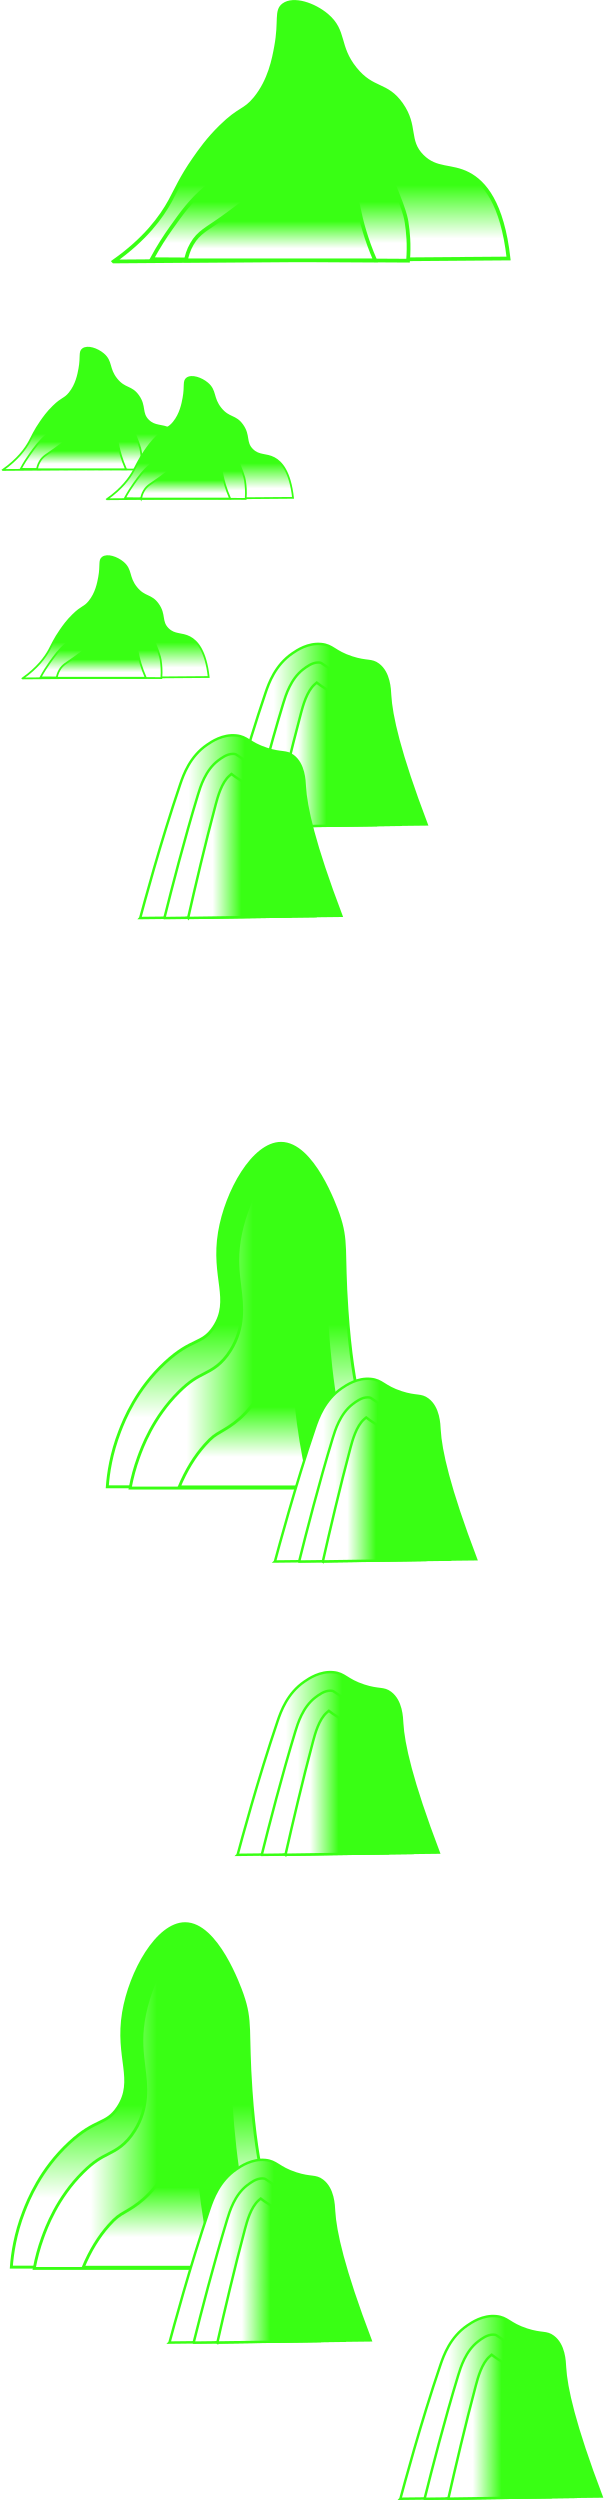
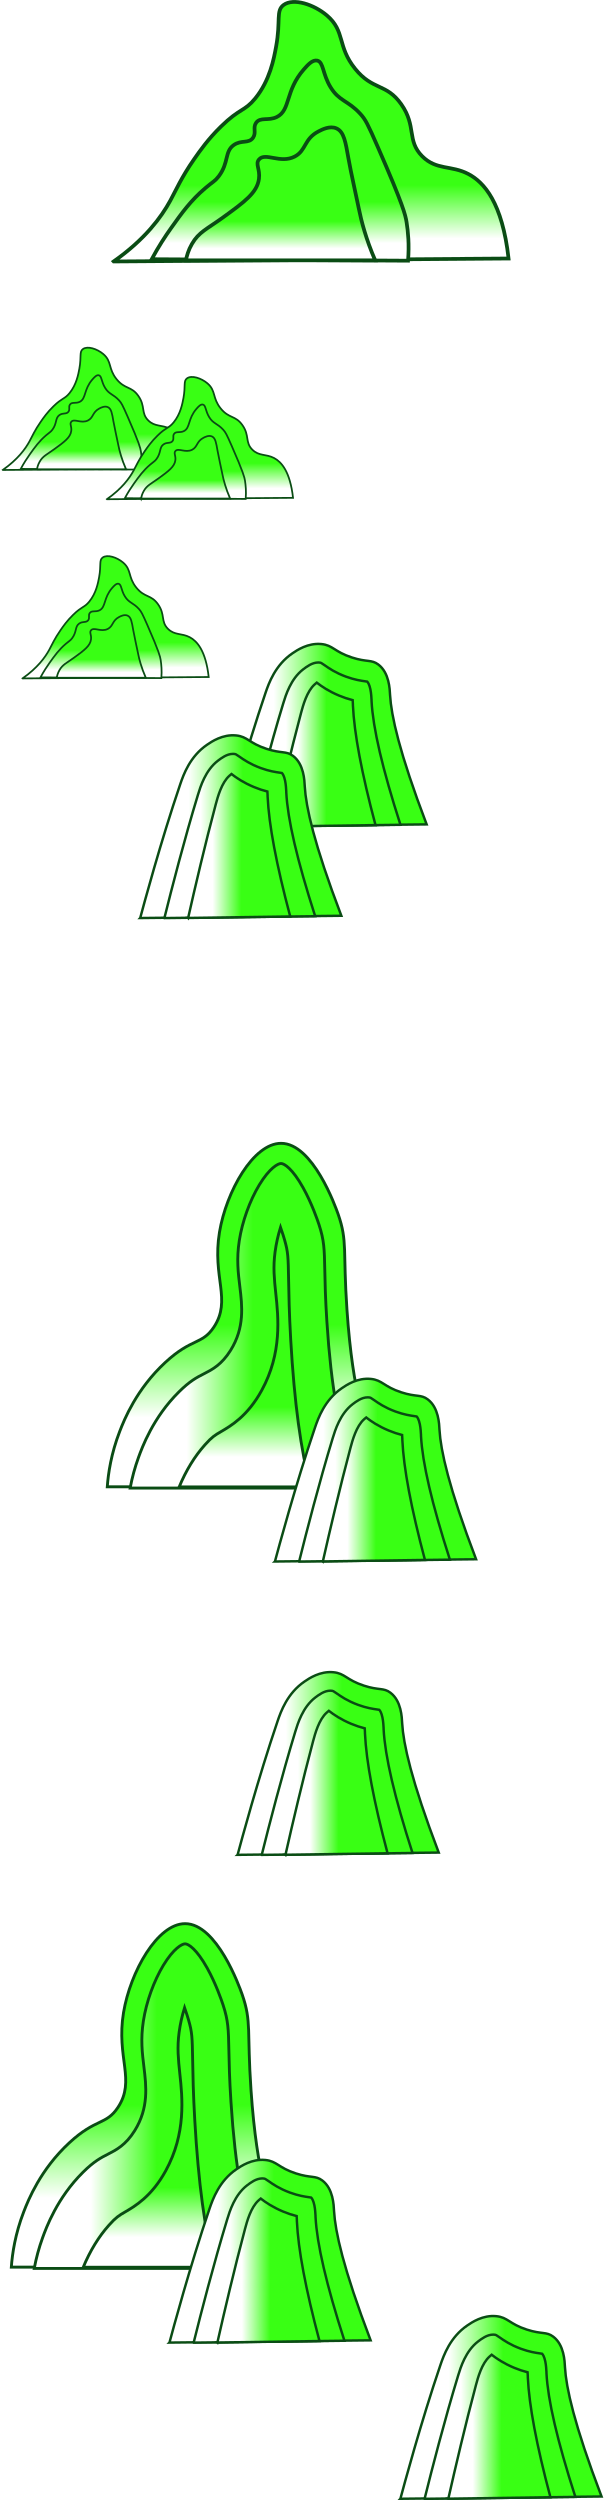
<svg xmlns="http://www.w3.org/2000/svg" xmlns:xlink="http://www.w3.org/1999/xlink" id="Layer_2" data-name="Layer 2" viewBox="0 0 146.58 607.33">
  <defs>
    <style>
      .cls-1 {
        fill: url(#linear-gradient-11);
      }

      .cls-1, .cls-2, .cls-3, .cls-4, .cls-5, .cls-6, .cls-7, .cls-8, .cls-9, .cls-10, .cls-11, .cls-12, .cls-13, .cls-14, .cls-15, .cls-16, .cls-17, .cls-18, .cls-19, .cls-20, .cls-21, .cls-22, .cls-23, .cls-24, .cls-25, .cls-26, .cls-27, .cls-28, .cls-29, .cls-30, .cls-31, .cls-32, .cls-33, .cls-34, .cls-35, .cls-36 {
-         stroke: #39ff14;
+         stroke: #0a4c14;
        stroke-miterlimit: 10;
      }

      .cls-1, .cls-2, .cls-4, .cls-5, .cls-7, .cls-8, .cls-10, .cls-11, .cls-12, .cls-17, .cls-18, .cls-19, .cls-26, .cls-28, .cls-29, .cls-33, .cls-35, .cls-36 {
        stroke-width: .6px;
      }

      .cls-2 {
        fill: url(#linear-gradient-24);
      }

      .cls-3 {
        fill: url(#linear-gradient-25);
      }

      .cls-3, .cls-21, .cls-23 {
        stroke-width: .91px;
      }

      .cls-4 {
        fill: url(#linear-gradient-20);
      }

      .cls-5 {
        fill: url(#linear-gradient-7);
      }

      .cls-6 {
        fill: url(#linear-gradient-3);
      }

      .cls-6, .cls-9, .cls-13, .cls-25, .cls-27, .cls-34 {
        stroke-width: .7px;
      }

      .cls-7 {
        fill: url(#linear-gradient-15);
      }

      .cls-8 {
        fill: url(#linear-gradient-8);
      }

      .cls-9 {
        fill: url(#linear-gradient-5);
      }

      .cls-10 {
        fill: url(#linear-gradient-9);
      }

      .cls-11 {
        fill: url(#linear-gradient-16);
      }

      .cls-12 {
        fill: url(#linear-gradient-23);
      }

      .cls-13 {
        fill: url(#linear-gradient-4);
      }

      .cls-14 {
        fill: url(#linear-gradient-32);
      }

      .cls-14, .cls-15, .cls-16, .cls-20, .cls-22, .cls-24, .cls-30, .cls-31, .cls-32 {
        stroke-width: .43px;
      }

      .cls-15 {
        fill: url(#linear-gradient-30);
      }

      .cls-16 {
        fill: url(#linear-gradient-28);
      }

      .cls-17 {
        fill: url(#linear-gradient-21);
      }

      .cls-18 {
        fill: url(#linear-gradient-17);
      }

      .cls-19 {
        fill: url(#linear-gradient-22);
      }

      .cls-20 {
        fill: url(#linear-gradient-36);
      }

      .cls-21 {
        fill: url(#linear-gradient-26);
      }

      .cls-22 {
        fill: url(#linear-gradient-29);
      }

      .cls-23 {
        fill: url(#linear-gradient-27);
      }

      .cls-24 {
        fill: url(#linear-gradient-35);
      }

      .cls-25 {
        fill: url(#linear-gradient);
      }

      .cls-26 {
        fill: url(#linear-gradient-18);
      }

      .cls-27 {
        fill: url(#linear-gradient-2);
      }

      .cls-28 {
        fill: url(#linear-gradient-14);
      }

      .cls-29 {
        fill: url(#linear-gradient-13);
      }

      .cls-30 {
        fill: url(#linear-gradient-31);
      }

      .cls-31 {
        fill: url(#linear-gradient-33);
      }

      .cls-32 {
        fill: url(#linear-gradient-34);
      }

      .cls-33 {
        fill: url(#linear-gradient-19);
      }

      .cls-34 {
        fill: url(#linear-gradient-6);
      }

      .cls-35 {
        fill: url(#linear-gradient-10);
      }

      .cls-36 {
        fill: url(#linear-gradient-12);
      }
    </style>
    <linearGradient id="linear-gradient" x1="62.54" y1="363.78" x2="62.54" y2="282.99" gradientUnits="userSpaceOnUse">
      <stop offset=".17" stop-color="#ffffff" />
      <stop offset=".24" stop-color="#ffffff" />
      <stop offset=".52" stop-color="#39ff14" />
      <stop offset=".74" stop-color="#39ff14" />
      <stop offset=".91" stop-color="#39ff14" />
      <stop offset="1" stop-color="#39ff14" />
    </linearGradient>
    <linearGradient id="linear-gradient-2" x1="31.62" y1="322.07" x2="88.91" y2="322.07" xlink:href="#linear-gradient" />
    <linearGradient id="linear-gradient-3" x1="59.48" y1="364.31" x2="59.48" y2="321.06" xlink:href="#linear-gradient" />
    <linearGradient id="linear-gradient-4" x1="39.24" y1="553.35" x2="39.24" y2="472.56" xlink:href="#linear-gradient" />
    <linearGradient id="linear-gradient-5" x1="8.32" y1="511.64" x2="65.61" y2="511.64" xlink:href="#linear-gradient" />
    <linearGradient id="linear-gradient-6" x1="36.18" y1="553.88" x2="36.18" y2="510.63" xlink:href="#linear-gradient" />
    <linearGradient id="linear-gradient-7" x1="66.79" y1="357.14" x2="115.66" y2="357.14" xlink:href="#linear-gradient" />
    <linearGradient id="linear-gradient-8" x1="72.67" y1="359.4" x2="109.28" y2="359.4" xlink:href="#linear-gradient" />
    <linearGradient id="linear-gradient-9" x1="78.43" y1="361.85" x2="103.24" y2="361.85" xlink:href="#linear-gradient" />
    <linearGradient id="linear-gradient-10" x1="57.72" y1="428.39" x2="106.59" y2="428.39" xlink:href="#linear-gradient" />
    <linearGradient id="linear-gradient-11" x1="63.59" y1="430.65" x2="100.21" y2="430.65" xlink:href="#linear-gradient" />
    <linearGradient id="linear-gradient-12" x1="69.35" y1="433.1" x2="94.16" y2="433.1" xlink:href="#linear-gradient" />
    <linearGradient id="linear-gradient-13" x1="41.17" y1="546.88" x2="90.04" y2="546.88" xlink:href="#linear-gradient" />
    <linearGradient id="linear-gradient-14" x1="47.05" y1="549.14" x2="83.66" y2="549.14" xlink:href="#linear-gradient" />
    <linearGradient id="linear-gradient-15" x1="52.81" y1="551.59" x2="77.62" y2="551.59" xlink:href="#linear-gradient" />
    <linearGradient id="linear-gradient-16" x1="97.27" y1="584.83" x2="146.14" y2="584.83" xlink:href="#linear-gradient" />
    <linearGradient id="linear-gradient-17" x1="103.15" y1="587.09" x2="139.76" y2="587.09" xlink:href="#linear-gradient" />
    <linearGradient id="linear-gradient-18" x1="108.91" y1="589.54" x2="133.72" y2="589.54" xlink:href="#linear-gradient" />
    <linearGradient id="linear-gradient-19" x1="54.78" y1="178.62" x2="103.65" y2="178.62" xlink:href="#linear-gradient" />
    <linearGradient id="linear-gradient-20" x1="60.66" y1="180.88" x2="97.27" y2="180.88" xlink:href="#linear-gradient" />
    <linearGradient id="linear-gradient-21" x1="66.42" y1="183.33" x2="91.23" y2="183.33" xlink:href="#linear-gradient" />
    <linearGradient id="linear-gradient-22" x1="34.06" y1="200.81" x2="82.93" y2="200.81" xlink:href="#linear-gradient" />
    <linearGradient id="linear-gradient-23" x1="39.94" y1="203.07" x2="76.55" y2="203.07" xlink:href="#linear-gradient" />
    <linearGradient id="linear-gradient-24" x1="45.7" y1="205.52" x2="70.51" y2="205.52" xlink:href="#linear-gradient" />
    <linearGradient id="linear-gradient-25" x1="75.58" y1="69.09" x2="75.58" y2="22.71" xlink:href="#linear-gradient" />
    <linearGradient id="linear-gradient-26" x1="68.04" y1="67.64" x2="68.04" y2="31.85" xlink:href="#linear-gradient" />
    <linearGradient id="linear-gradient-27" x1="68.16" y1="66.09" x2="68.16" y2="42.33" xlink:href="#linear-gradient" />
    <linearGradient id="linear-gradient-28" x1="23.29" y1="116.79" x2="23.29" y2="94.93" xlink:href="#linear-gradient" />
    <linearGradient id="linear-gradient-29" x1="19.74" y1="116.1" x2="19.74" y2="99.23" xlink:href="#linear-gradient" />
    <linearGradient id="linear-gradient-30" x1="19.79" y1="115.37" x2="19.79" y2="104.17" xlink:href="#linear-gradient" />
    <linearGradient id="linear-gradient-31" x1="48.58" y1="123.9" x2="48.58" y2="102.04" xlink:href="#linear-gradient" />
    <linearGradient id="linear-gradient-32" x1="45.03" y1="123.22" x2="45.03" y2="106.35" xlink:href="#linear-gradient" />
    <linearGradient id="linear-gradient-33" x1="45.08" y1="122.49" x2="45.08" y2="111.29" xlink:href="#linear-gradient" />
    <linearGradient id="linear-gradient-34" x1="28.09" y1="167.43" x2="28.09" y2="145.57" xlink:href="#linear-gradient" />
    <linearGradient id="linear-gradient-35" x1="24.54" y1="166.75" x2="24.54" y2="149.88" xlink:href="#linear-gradient" />
    <linearGradient id="linear-gradient-36" x1="24.6" y1="166.02" x2="24.6" y2="154.82" xlink:href="#linear-gradient" />
  </defs>
  <g id="Layer_1-2" data-name="Layer 1">
    <g>
      <g>
        <path class="cls-25" d="M99.04,361.2c-2.58-2.62-6.13-6.79-8.99-12.6-1-2.04-4.3-9.14-5.76-30.39-1-14.5.17-16.6-2.15-23.26-.65-1.86-6.15-17.21-13.87-17.2-6.74.01-13.31,11.72-14.95,21.59-1.82,10.99,3.02,16.44-1.37,23.06-2.87,4.33-5.33,2.58-11.82,8.6-6.99,6.47-9.94,13.87-11.04,16.71-2.09,5.41-2.79,10.2-3.03,13.48,24.33,0,48.66,0,72.99,0Z" />
        <path class="cls-27" d="M88.91,361.5c-1.21-1.96-2.3-3.99-3.26-6.08-3.11-6.76-5.21-18.32-6.24-34.35-.37-5.67-.45-9.52-.51-12.62-.1-5.02-.15-7.1-1.39-10.9-.38-1.16-1.77-5.22-3.87-9-2.59-4.66-4.6-5.9-5.37-5.9-.73,0-2.79,1.09-5.28,5.2-2.32,3.84-4.14,8.9-4.86,13.55-.69,4.43-.27,7.87.14,11.2.56,4.63,1.2,9.88-2.24,15.42-2.18,3.51-4.49,4.7-6.53,5.74-1.65.84-3.35,1.71-6.04,4.38-6.31,6.25-8.95,13.54-9.82,15.93-.87,2.41-1.55,4.89-2.02,7.43h57.29Z" />
        <path class="cls-6" d="M75.44,361.2c-2.34-8.65-3.95-20.61-4.81-35.65-.38-6.62-.46-11.09-.52-14.69-.1-5.54-.12-6.69-.99-9.69-.15-.51-.48-1.63-.97-3.03-.6,1.96-1.06,3.99-1.32,5.95-.51,3.76-.21,6.58.17,10.16.62,5.75,1.55,14.43-3.42,23.51-3.43,6.28-7.51,8.64-9.94,10.06-1.38.8-2.14,1.24-3.87,3.19-2.48,2.78-4.57,6.2-6.24,10.2h31.91Z" />
      </g>
      <g>
        <path class="cls-13" d="M75.73,550.77c-2.58-2.62-6.13-6.79-8.99-12.6-1-2.04-4.3-9.14-5.76-30.39-1-14.5.17-16.6-2.15-23.26-.65-1.86-6.15-17.21-13.87-17.2-6.74.01-13.31,11.72-14.95,21.59-1.82,10.99,3.02,16.44-1.37,23.06-2.87,4.33-5.33,2.58-11.82,8.6-6.99,6.47-9.94,13.87-11.04,16.71-2.09,5.41-2.79,10.2-3.03,13.48,24.33,0,48.66,0,72.99,0Z" />
        <path class="cls-9" d="M65.61,551.07c-1.21-1.96-2.3-3.99-3.26-6.08-3.11-6.76-5.21-18.32-6.24-34.35-.37-5.67-.45-9.52-.51-12.62-.1-5.02-.15-7.1-1.39-10.9-.38-1.16-1.77-5.22-3.87-9-2.59-4.66-4.6-5.9-5.37-5.9-.73,0-2.79,1.09-5.28,5.2-2.32,3.84-4.14,8.9-4.86,13.55-.69,4.43-.27,7.87.14,11.2.56,4.63,1.2,9.88-2.24,15.42-2.18,3.51-4.49,4.7-6.53,5.74-1.65.84-3.35,1.71-6.04,4.38-6.31,6.25-8.95,13.54-9.82,15.93-.87,2.41-1.55,4.89-2.02,7.43h57.29Z" />
        <path class="cls-34" d="M52.13,550.77c-2.34-8.65-3.95-20.61-4.81-35.65-.38-6.62-.46-11.09-.52-14.69-.1-5.54-.12-6.69-.99-9.69-.15-.51-.48-1.63-.97-3.03-.6,1.96-1.06,3.99-1.32,5.95-.51,3.76-.21,6.58.17,10.16.62,5.75,1.55,14.43-3.42,23.51-3.43,6.28-7.51,8.64-9.94,10.06-1.38.8-2.14,1.24-3.87,3.19-2.48,2.78-4.57,6.2-6.24,10.2h31.91Z" />
      </g>
      <g>
        <path class="cls-5" d="M66.79,379.33c.78-2.9,4.96-18.49,9.73-32.51.79-2.32,2.36-6.74,6.52-9.58,1.1-.75,3.76-2.57,7.02-2.26,2.84.27,3.13,1.86,7.43,3.26,3.68,1.2,4.75.45,6.42,1.71,2.67,2,2.78,6,2.86,7.43.28,4.93,2.2,13.84,8.88,31.41-16.29.18-32.58.37-48.87.55Z" />
        <path class="cls-8" d="M72.67,379.33c1.79-7.2,4.86-19.13,8.15-29.93.59-1.93,1.81-5.95,4.84-8.27.82-.62,2.18-1.67,3.67-1.67.1,0,.21,0,.31.02.35.04.38.04,1.26.66,1.02.72,2.56,1.8,5.16,2.76,2.11.77,3.61.98,4.59,1.12.15.02.41.06.57.09.18.19.52.68.77,1.88.2.98.25,2.02.28,2.57v.22c.34,6.62,2.64,16.48,7.02,30.11l-36.61.46Z" />
        <path class="cls-10" d="M78.43,379.33c1.72-7.61,4.15-18.01,6.72-27.63.46-1.71,1.41-5.26,3.32-6.93.15-.13.32-.28.49-.42,1.2.92,2.89,2.1,5.47,3.17,1.11.46,2.18.82,3.26,1.09.03.38.04.72.05.95v.25c.32,6.89,2.11,16.44,5.49,29.15l-24.81.36Z" />
      </g>
      <g>
        <path class="cls-35" d="M57.72,450.59c.78-2.9,4.96-18.49,9.73-32.51.79-2.32,2.36-6.74,6.52-9.58,1.1-.75,3.76-2.57,7.02-2.26,2.84.27,3.13,1.86,7.43,3.26,3.68,1.2,4.75.45,6.42,1.71,2.67,2,2.78,6,2.86,7.43.28,4.93,2.2,13.84,8.88,31.41-16.29.18-32.58.37-48.87.55Z" />
        <path class="cls-1" d="M63.59,450.59c1.79-7.2,4.86-19.13,8.15-29.93.59-1.93,1.81-5.95,4.84-8.27.82-.62,2.18-1.67,3.67-1.67.1,0,.21,0,.31.02.35.04.38.04,1.26.66,1.02.72,2.56,1.8,5.16,2.76,2.11.77,3.61.98,4.59,1.12.15.02.41.06.57.09.18.19.52.68.77,1.88.2.98.25,2.02.28,2.57v.22c.34,6.62,2.64,16.48,7.02,30.11l-36.61.46Z" />
        <path class="cls-36" d="M69.35,450.59c1.72-7.61,4.15-18.01,6.72-27.63.46-1.71,1.41-5.26,3.32-6.93.15-.13.32-.28.49-.42,1.2.92,2.89,2.1,5.47,3.17,1.11.46,2.18.82,3.26,1.09.03.38.04.72.05.95v.25c.32,6.89,2.11,16.44,5.49,29.15l-24.81.36Z" />
      </g>
      <g>
        <path class="cls-29" d="M41.17,569.08c.78-2.9,4.96-18.49,9.73-32.51.79-2.32,2.36-6.74,6.52-9.58,1.1-.75,3.76-2.57,7.02-2.26,2.84.27,3.13,1.86,7.43,3.26,3.68,1.2,4.75.45,6.42,1.71,2.67,2,2.78,6,2.86,7.43.28,4.93,2.2,13.84,8.88,31.41-16.29.18-32.58.37-48.87.55Z" />
        <path class="cls-28" d="M47.05,569.08c1.79-7.2,4.86-19.13,8.15-29.93.59-1.93,1.81-5.95,4.84-8.27.82-.62,2.18-1.67,3.67-1.67.1,0,.21,0,.31.02.35.04.38.04,1.26.66,1.02.72,2.56,1.8,5.16,2.76,2.11.77,3.61.98,4.59,1.12.15.02.41.06.57.09.18.19.52.68.77,1.88.2.98.25,2.02.28,2.57v.22c.34,6.62,2.64,16.48,7.02,30.11l-36.61.46Z" />
        <path class="cls-7" d="M52.81,569.08c1.72-7.61,4.15-18.01,6.72-27.63.46-1.71,1.41-5.26,3.32-6.93.15-.13.32-.28.49-.42,1.2.92,2.89,2.1,5.47,3.17,1.11.46,2.18.82,3.26,1.09.03.38.04.72.05.95v.25c.32,6.89,2.11,16.44,5.49,29.15l-24.81.36Z" />
      </g>
      <g>
        <path class="cls-11" d="M97.27,607.02c.78-2.9,4.96-18.49,9.73-32.51.79-2.32,2.36-6.74,6.52-9.58,1.1-.75,3.76-2.57,7.02-2.26,2.84.27,3.13,1.86,7.43,3.26,3.68,1.2,4.75.45,6.42,1.71,2.67,2,2.78,6,2.86,7.43.28,4.93,2.2,13.84,8.88,31.41-16.29.18-32.58.37-48.87.55Z" />
        <path class="cls-18" d="M103.15,607.02c1.79-7.2,4.86-19.13,8.15-29.93.59-1.93,1.81-5.95,4.84-8.27.82-.62,2.18-1.67,3.67-1.67.1,0,.21,0,.31.02.35.04.38.04,1.26.66,1.02.72,2.56,1.8,5.16,2.76,2.11.77,3.61.98,4.59,1.12.15.02.41.06.57.09.18.19.52.68.77,1.88.2.98.25,2.02.28,2.57v.22c.34,6.62,2.64,16.48,7.02,30.11l-36.61.46Z" />
        <path class="cls-26" d="M108.91,607.02c1.72-7.61,4.15-18.01,6.72-27.63.46-1.71,1.41-5.26,3.32-6.93.15-.13.32-.28.49-.42,1.2.92,2.89,2.1,5.47,3.17,1.11.46,2.18.82,3.26,1.09.03.38.04.72.05.95v.25c.32,6.89,2.11,16.44,5.49,29.15l-24.81.36Z" />
      </g>
      <g>
        <path class="cls-33" d="M54.78,200.81c.78-2.9,4.96-18.49,9.73-32.51.79-2.32,2.36-6.74,6.52-9.58,1.1-.75,3.76-2.57,7.02-2.26,2.84.27,3.13,1.86,7.43,3.26,3.68,1.2,4.75.45,6.42,1.71,2.67,2,2.78,6,2.86,7.43.28,4.93,2.2,13.84,8.88,31.41-16.29.18-32.58.37-48.87.55Z" />
        <path class="cls-4" d="M60.66,200.81c1.79-7.2,4.86-19.13,8.15-29.93.59-1.93,1.81-5.95,4.84-8.27.82-.62,2.18-1.67,3.67-1.67.1,0,.21,0,.31.02.35.04.38.04,1.26.66,1.02.72,2.56,1.8,5.16,2.76,2.11.77,3.61.98,4.59,1.12.15.02.41.06.57.09.18.19.52.68.77,1.88.2.98.25,2.02.28,2.57v.22c.34,6.62,2.64,16.48,7.02,30.11l-36.61.46Z" />
        <path class="cls-17" d="M66.42,200.81c1.72-7.61,4.15-18.01,6.72-27.63.46-1.71,1.41-5.26,3.32-6.93.15-.13.32-.28.49-.42,1.2.92,2.89,2.1,5.47,3.17,1.11.46,2.18.82,3.26,1.09.03.38.04.72.05.95v.25c.32,6.89,2.11,16.44,5.49,29.15l-24.81.36Z" />
      </g>
      <g>
        <path class="cls-19" d="M34.06,223.01c.78-2.9,4.96-18.49,9.73-32.51.79-2.32,2.36-6.74,6.52-9.58,1.1-.75,3.76-2.57,7.02-2.26,2.84.27,3.13,1.86,7.43,3.26,3.68,1.2,4.75.45,6.42,1.71,2.67,2,2.78,6,2.86,7.43.28,4.93,2.2,13.84,8.88,31.41-16.29.18-32.58.37-48.87.55Z" />
        <path class="cls-12" d="M39.94,223.01c1.79-7.2,4.86-19.13,8.15-29.93.59-1.93,1.81-5.95,4.84-8.27.82-.62,2.18-1.67,3.67-1.67.1,0,.21,0,.31.02.35.04.38.04,1.26.66,1.02.72,2.56,1.8,5.16,2.76,2.11.77,3.61.98,4.59,1.12.15.02.41.06.57.09.18.19.52.68.77,1.88.2.98.25,2.02.28,2.57v.22c.34,6.62,2.64,16.48,7.02,30.11l-36.61.46Z" />
        <path class="cls-2" d="M45.7,223.01c1.72-7.61,4.15-18.01,6.72-27.63.46-1.71,1.41-5.26,3.32-6.93.15-.13.32-.28.49-.42,1.2.92,2.89,2.1,5.47,3.17,1.11.46,2.18.82,3.26,1.09.03.38.04.72.05.95v.25c.32,6.89,2.11,16.44,5.49,29.15l-24.81.36Z" />
      </g>
      <g>
        <path class="cls-3" d="M27.62,63.51c7.62-5.37,11.56-10.74,13.75-14.77,1.34-2.46,2.7-5.64,5.79-10.08,1.47-2.11,3.42-4.89,6.52-7.92,4.63-4.53,5.7-3.62,8.33-6.84,3.55-4.36,4.52-9.6,5.07-12.61,1.15-6.25-.1-8.67,1.81-10.08,2.42-1.79,7.39-.11,10.5,2.52,4.55,3.85,2.46,7.49,6.88,12.97,4.31,5.34,7.59,3.47,11.22,8.64,3.75,5.35,1.28,8.8,5.07,12.61,3.45,3.46,7.02,2.13,11.22,4.32,3.84,2.01,8.25,6.98,9.77,20.53-31.97.24-63.95.48-95.92.72Z" />
        <path class="cls-21" d="M36.85,62.97c1.68-3.1,3.33-5.63,4.71-7.56,2.6-3.66,4.74-6.67,8.33-9.72,1.89-1.61,2.35-1.67,3.26-2.88,2.49-3.31,1.38-5.96,3.62-7.56,1.86-1.33,3.67-.28,4.71-1.8.85-1.26-.1-2.4.72-3.6,1.03-1.5,2.99-.41,5.07-1.44,3.34-1.66,1.99-6.35,6.52-11.53.97-1.11,2.12-2.4,3.26-2.16,1.58.33,1.27,3.23,3.26,6.48,2.09,3.42,4.23,3.18,7.24,6.48,1.22,1.34,1.75,2.34,4.34,8.28,6.1,13.97,6.59,16.24,6.88,18.01.37,2.3.67,5.48.36,9.36-20.75-.12-41.51-.24-62.26-.36Z" />
        <path class="cls-23" d="M45.17,63.23c.18-.96.56-2.42,1.45-3.96,1.66-2.9,3.65-3.62,7.6-6.48,5.16-3.74,8.26-5.98,8.69-9.36.3-2.37-.93-3.57,0-4.68,1.53-1.84,5.18,1.1,8.69-.72,2.82-1.47,2.21-4.27,5.79-6.12.85-.44,2.75-1.42,4.34-.72,1.86.81,2.22,3.4,2.9,7.2.73,4.1,1.71,8.16,2.53,12.25.62,3.08,1.75,7.44,3.98,12.61h-45.97Z" />
      </g>
      <g>
        <path class="cls-16" d="M.69,114.16c3.59-2.53,5.45-5.06,6.48-6.96.63-1.16,1.27-2.66,2.73-4.75.69-1,1.61-2.31,3.07-3.73,2.18-2.13,2.69-1.71,3.92-3.22,1.67-2.05,2.13-4.53,2.39-5.94.54-2.95-.05-4.09.85-4.75,1.14-.84,3.48-.05,4.95,1.19,2.15,1.81,1.16,3.53,3.24,6.11,2.03,2.52,3.58,1.63,5.29,4.07,1.77,2.52.6,4.15,2.39,5.94,1.63,1.63,3.31,1,5.29,2.04,1.81.95,3.89,3.29,4.61,9.67-15.07.11-30.14.23-45.2.34Z" />
        <path class="cls-22" d="M5.04,113.9c.79-1.46,1.57-2.65,2.22-3.56,1.23-1.72,2.23-3.14,3.92-4.58.89-.76,1.11-.79,1.54-1.36,1.17-1.56.65-2.81,1.71-3.56.87-.63,1.73-.13,2.22-.85.4-.59-.05-1.13.34-1.7.48-.71,1.41-.19,2.39-.68,1.57-.78.94-2.99,3.07-5.43.46-.52,1-1.13,1.54-1.02.74.16.6,1.52,1.54,3.06.98,1.61,1.99,1.5,3.41,3.06.57.63.82,1.1,2.05,3.9,2.88,6.58,3.11,7.65,3.24,8.49.17,1.08.31,2.58.17,4.41-9.78-.06-19.56-.11-29.34-.17Z" />
        <path class="cls-15" d="M8.96,114.02c.09-.45.27-1.14.68-1.87.78-1.37,1.72-1.71,3.58-3.06,2.43-1.76,3.89-2.82,4.09-4.41.14-1.12-.44-1.68,0-2.21.72-.87,2.44.52,4.09-.34,1.33-.69,1.04-2.01,2.73-2.89.4-.21,1.29-.67,2.05-.34.88.38,1.05,1.6,1.36,3.39.34,1.93.81,3.85,1.19,5.77.29,1.45.83,3.51,1.88,5.94H8.96Z" />
      </g>
      <g>
        <path class="cls-30" d="M25.98,121.27c3.59-2.53,5.45-5.06,6.48-6.96.63-1.16,1.27-2.66,2.73-4.75.69-1,1.61-2.31,3.07-3.73,2.18-2.13,2.69-1.71,3.92-3.22,1.67-2.05,2.13-4.53,2.39-5.94.54-2.95-.05-4.09.85-4.75,1.14-.84,3.48-.05,4.95,1.19,2.15,1.81,1.16,3.53,3.24,6.11,2.03,2.52,3.58,1.63,5.29,4.07,1.77,2.52.6,4.15,2.39,5.94,1.63,1.63,3.31,1,5.29,2.04,1.81.95,3.89,3.29,4.61,9.67-15.07.11-30.14.23-45.2.34Z" />
        <path class="cls-14" d="M30.33,121.02c.79-1.46,1.57-2.65,2.22-3.56,1.23-1.72,2.23-3.14,3.92-4.58.89-.76,1.11-.79,1.54-1.36,1.17-1.56.65-2.81,1.71-3.56.87-.63,1.73-.13,2.22-.85.4-.59-.05-1.13.34-1.7.48-.71,1.41-.19,2.39-.68,1.57-.78.94-2.99,3.07-5.43.46-.52,1-1.13,1.54-1.02.74.16.6,1.52,1.54,3.06.98,1.61,1.99,1.5,3.41,3.06.57.63.82,1.1,2.05,3.9,2.88,6.58,3.11,7.65,3.24,8.49.17,1.08.31,2.58.17,4.41-9.78-.06-19.56-.11-29.34-.17Z" />
        <path class="cls-31" d="M34.25,121.14c.09-.45.27-1.14.68-1.87.78-1.37,1.72-1.71,3.58-3.06,2.43-1.76,3.89-2.82,4.09-4.41.14-1.12-.44-1.68,0-2.21.72-.87,2.44.52,4.09-.34,1.33-.69,1.04-2.01,2.73-2.89.4-.21,1.29-.67,2.05-.34.88.38,1.05,1.6,1.36,3.39.34,1.93.81,3.85,1.19,5.77.29,1.45.83,3.51,1.88,5.94h-21.66Z" />
      </g>
      <g>
        <path class="cls-32" d="M5.49,164.8c3.59-2.53,5.45-5.06,6.48-6.96.63-1.16,1.27-2.66,2.73-4.75.69-1,1.61-2.31,3.07-3.73,2.18-2.13,2.69-1.71,3.92-3.22,1.67-2.05,2.13-4.53,2.39-5.94.54-2.95-.05-4.09.85-4.75,1.14-.84,3.48-.05,4.95,1.19,2.15,1.81,1.16,3.53,3.24,6.11,2.03,2.52,3.58,1.63,5.29,4.07,1.77,2.52.6,4.15,2.39,5.94,1.63,1.63,3.31,1,5.29,2.04,1.81.95,3.89,3.29,4.61,9.67-15.07.11-30.14.23-45.2.34Z" />
        <path class="cls-24" d="M9.84,164.55c.79-1.46,1.57-2.65,2.22-3.56,1.23-1.72,2.23-3.14,3.92-4.58.89-.76,1.11-.79,1.54-1.36,1.17-1.56.65-2.81,1.71-3.56.87-.63,1.73-.13,2.22-.85.4-.59-.05-1.13.34-1.7.48-.71,1.41-.19,2.39-.68,1.57-.78.94-2.99,3.07-5.43.46-.52,1-1.13,1.54-1.02.74.16.6,1.52,1.54,3.06.98,1.61,1.99,1.5,3.41,3.06.57.63.82,1.1,2.05,3.9,2.88,6.58,3.11,7.65,3.24,8.49.17,1.08.31,2.58.17,4.41-9.78-.06-19.56-.11-29.34-.17Z" />
        <path class="cls-20" d="M13.76,164.67c.09-.45.27-1.14.68-1.87.78-1.37,1.72-1.71,3.58-3.06,2.43-1.76,3.89-2.82,4.09-4.41.14-1.12-.44-1.68,0-2.21.72-.87,2.44.52,4.09-.34,1.33-.69,1.04-2.01,2.73-2.89.4-.21,1.29-.67,2.05-.34.88.38,1.05,1.6,1.36,3.39.34,1.93.81,3.85,1.19,5.77.29,1.45.83,3.51,1.88,5.94H13.76Z" />
      </g>
    </g>
  </g>
</svg>
